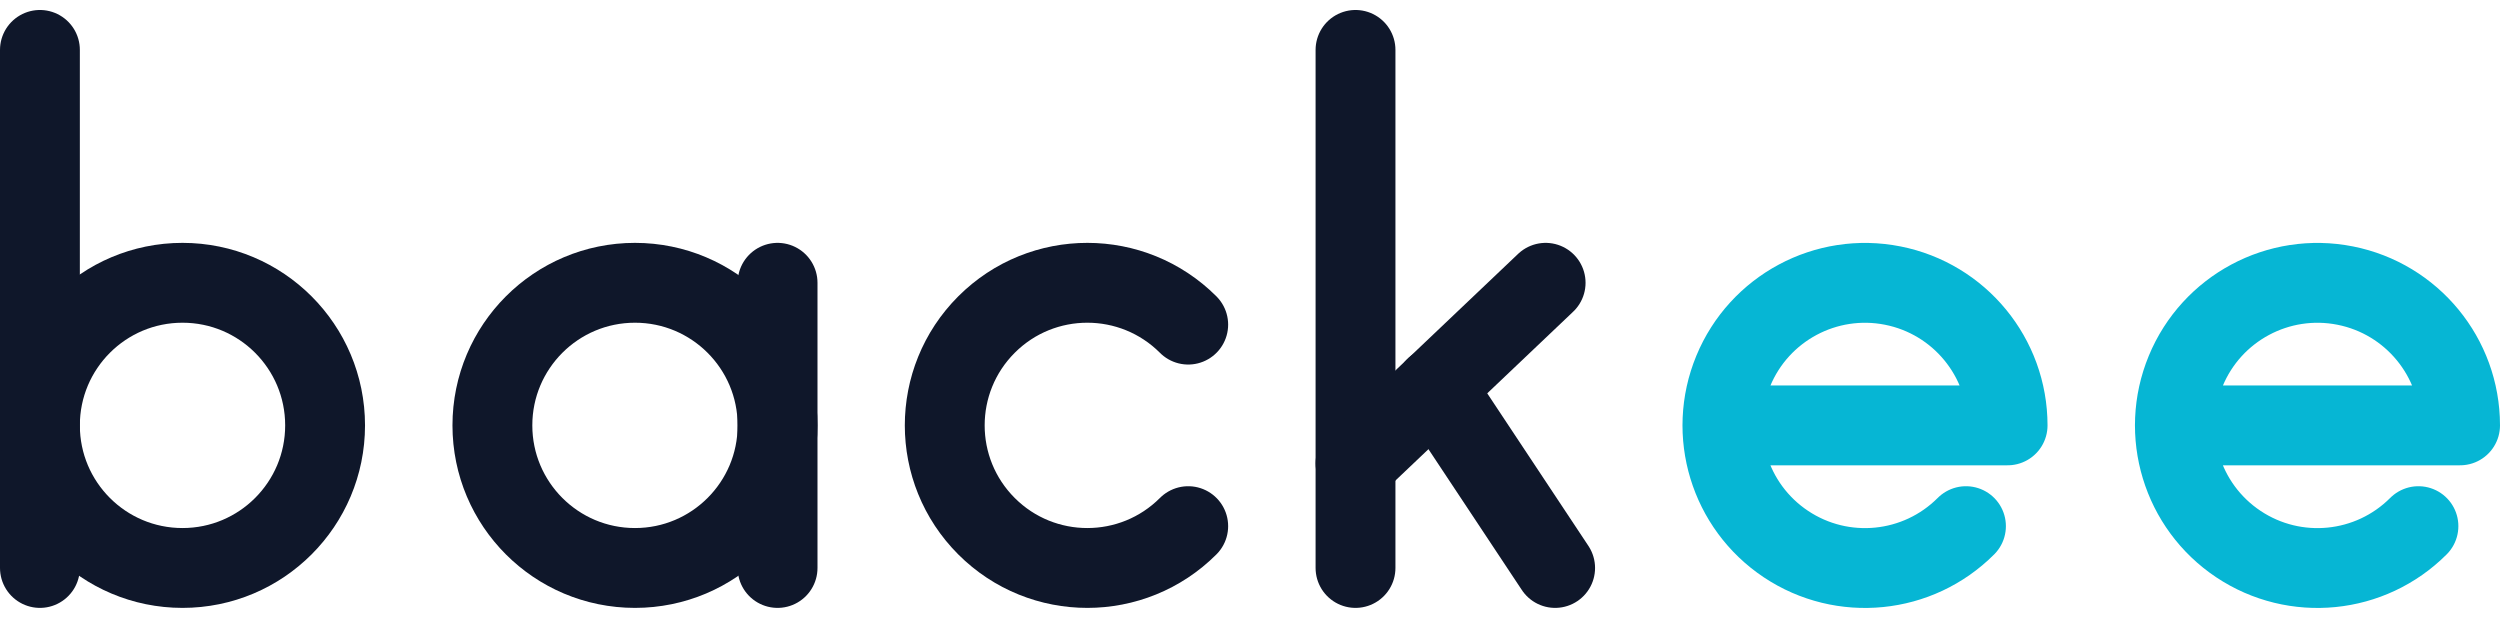
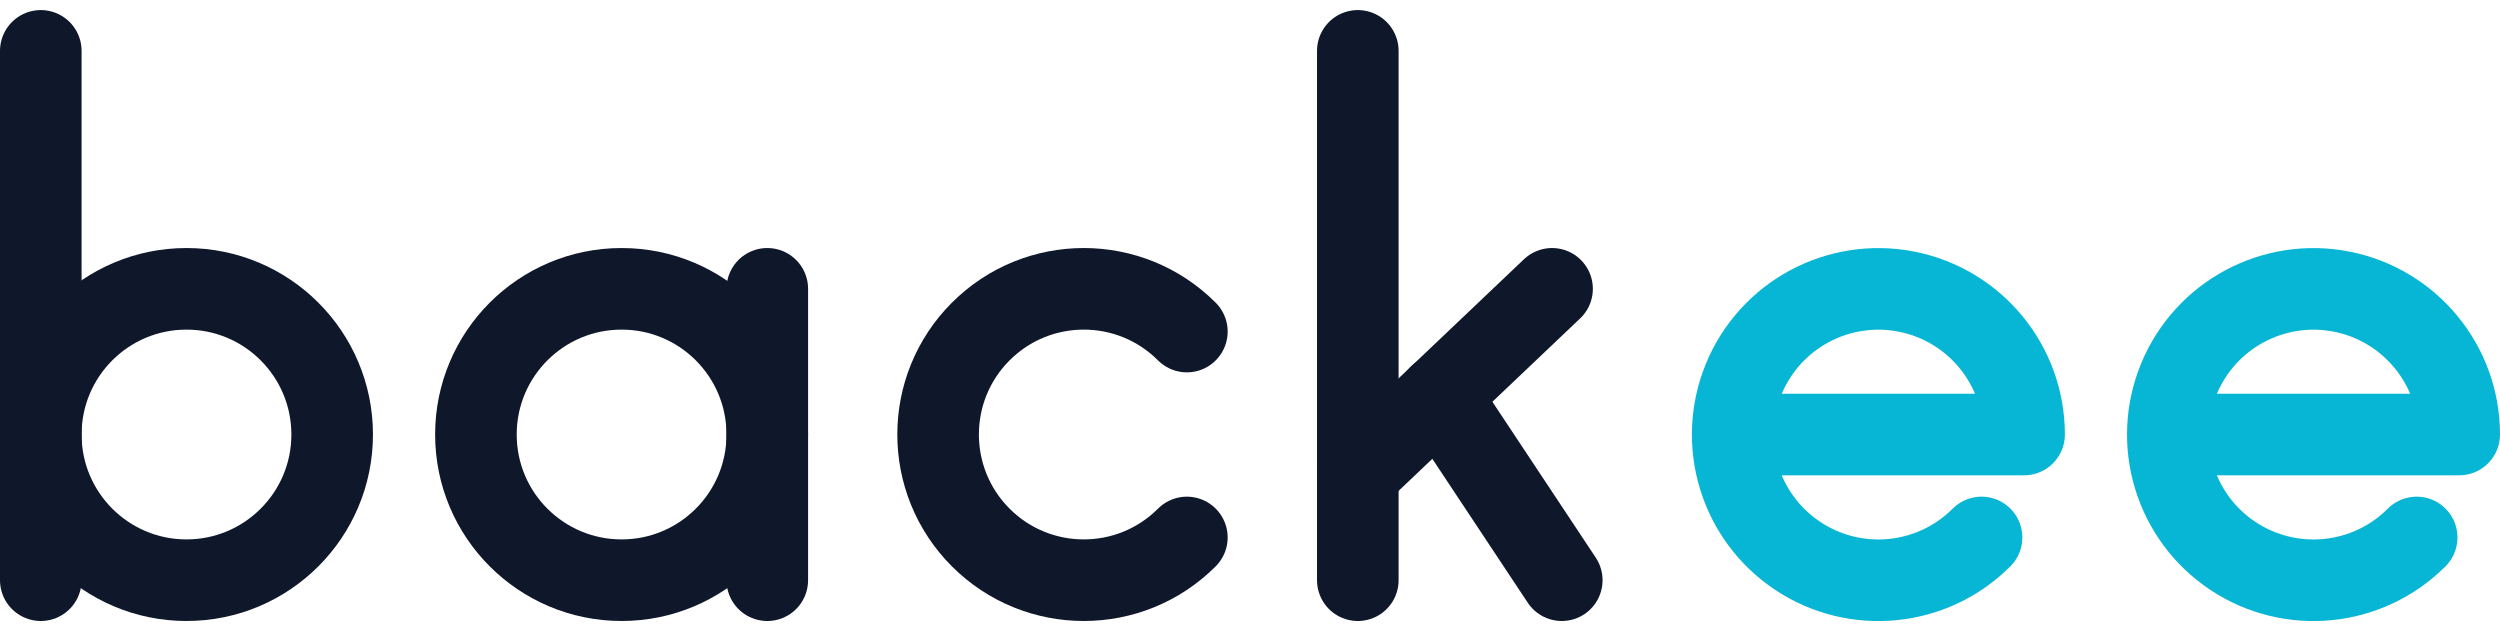
- <svg xmlns="http://www.w3.org/2000/svg" viewBox="0 15.40 131.50 32.45" width="526" height="130">
+ <svg xmlns="http://www.w3.org/2000/svg" viewBox="0 15.40 128.70 32.45" width="515" height="130">
  <g fill="none" stroke-width="4.2" stroke-linecap="round" stroke-linejoin="round">
    <g stroke="#0F172A">
      <path d="M2.10 18 V45.25" />
      <circle cx="9.60" cy="37.75" r="7.5" />
-       <circle cx="33.40" cy="37.75" r="7.5" />
-       <path d="M40.90 30.25 V45.25" />
-       <path d="M62.50 32.45 A7.5 7.5 0 1 0 62.50 43.05" />
-       <path d="M71.30 18 V45.25" />
-       <path d="M81.30 30.25 L71.30 39.75" />
-       <path d="M75.50 35.75 L81.80 45.25" />
+       <circle cx="32.00" cy="37.75" r="7.5" />
+       <path d="M39.50 30.25 V45.25" />
+       <path d="M61.10 32.45 A7.5 7.5 0 1 0 61.10 43.05" />
+       <path d="M69.90 18 V45.25" />
+       <path d="M79.90 30.25 L69.90 39.75" />
+       <path d="M74.10 35.75 L80.40 45.25" />
    </g>
    <g stroke="#06B6D4">
-       <path d="M90.60 37.75 H105.60 A7.5 7.5 0 1 0 103.41 43.05" />
-       <path d="M114.40 37.75 H129.40 A7.5 7.5 0 1 0 127.21 43.05" />
+       <path d="M89.20 37.75 H104.20 A7.5 7.5 0 1 0 102.01 43.05" />
+       <path d="M111.60 37.75 H126.60 A7.5 7.5 0 1 0 124.41 43.05" />
    </g>
  </g>
</svg>
